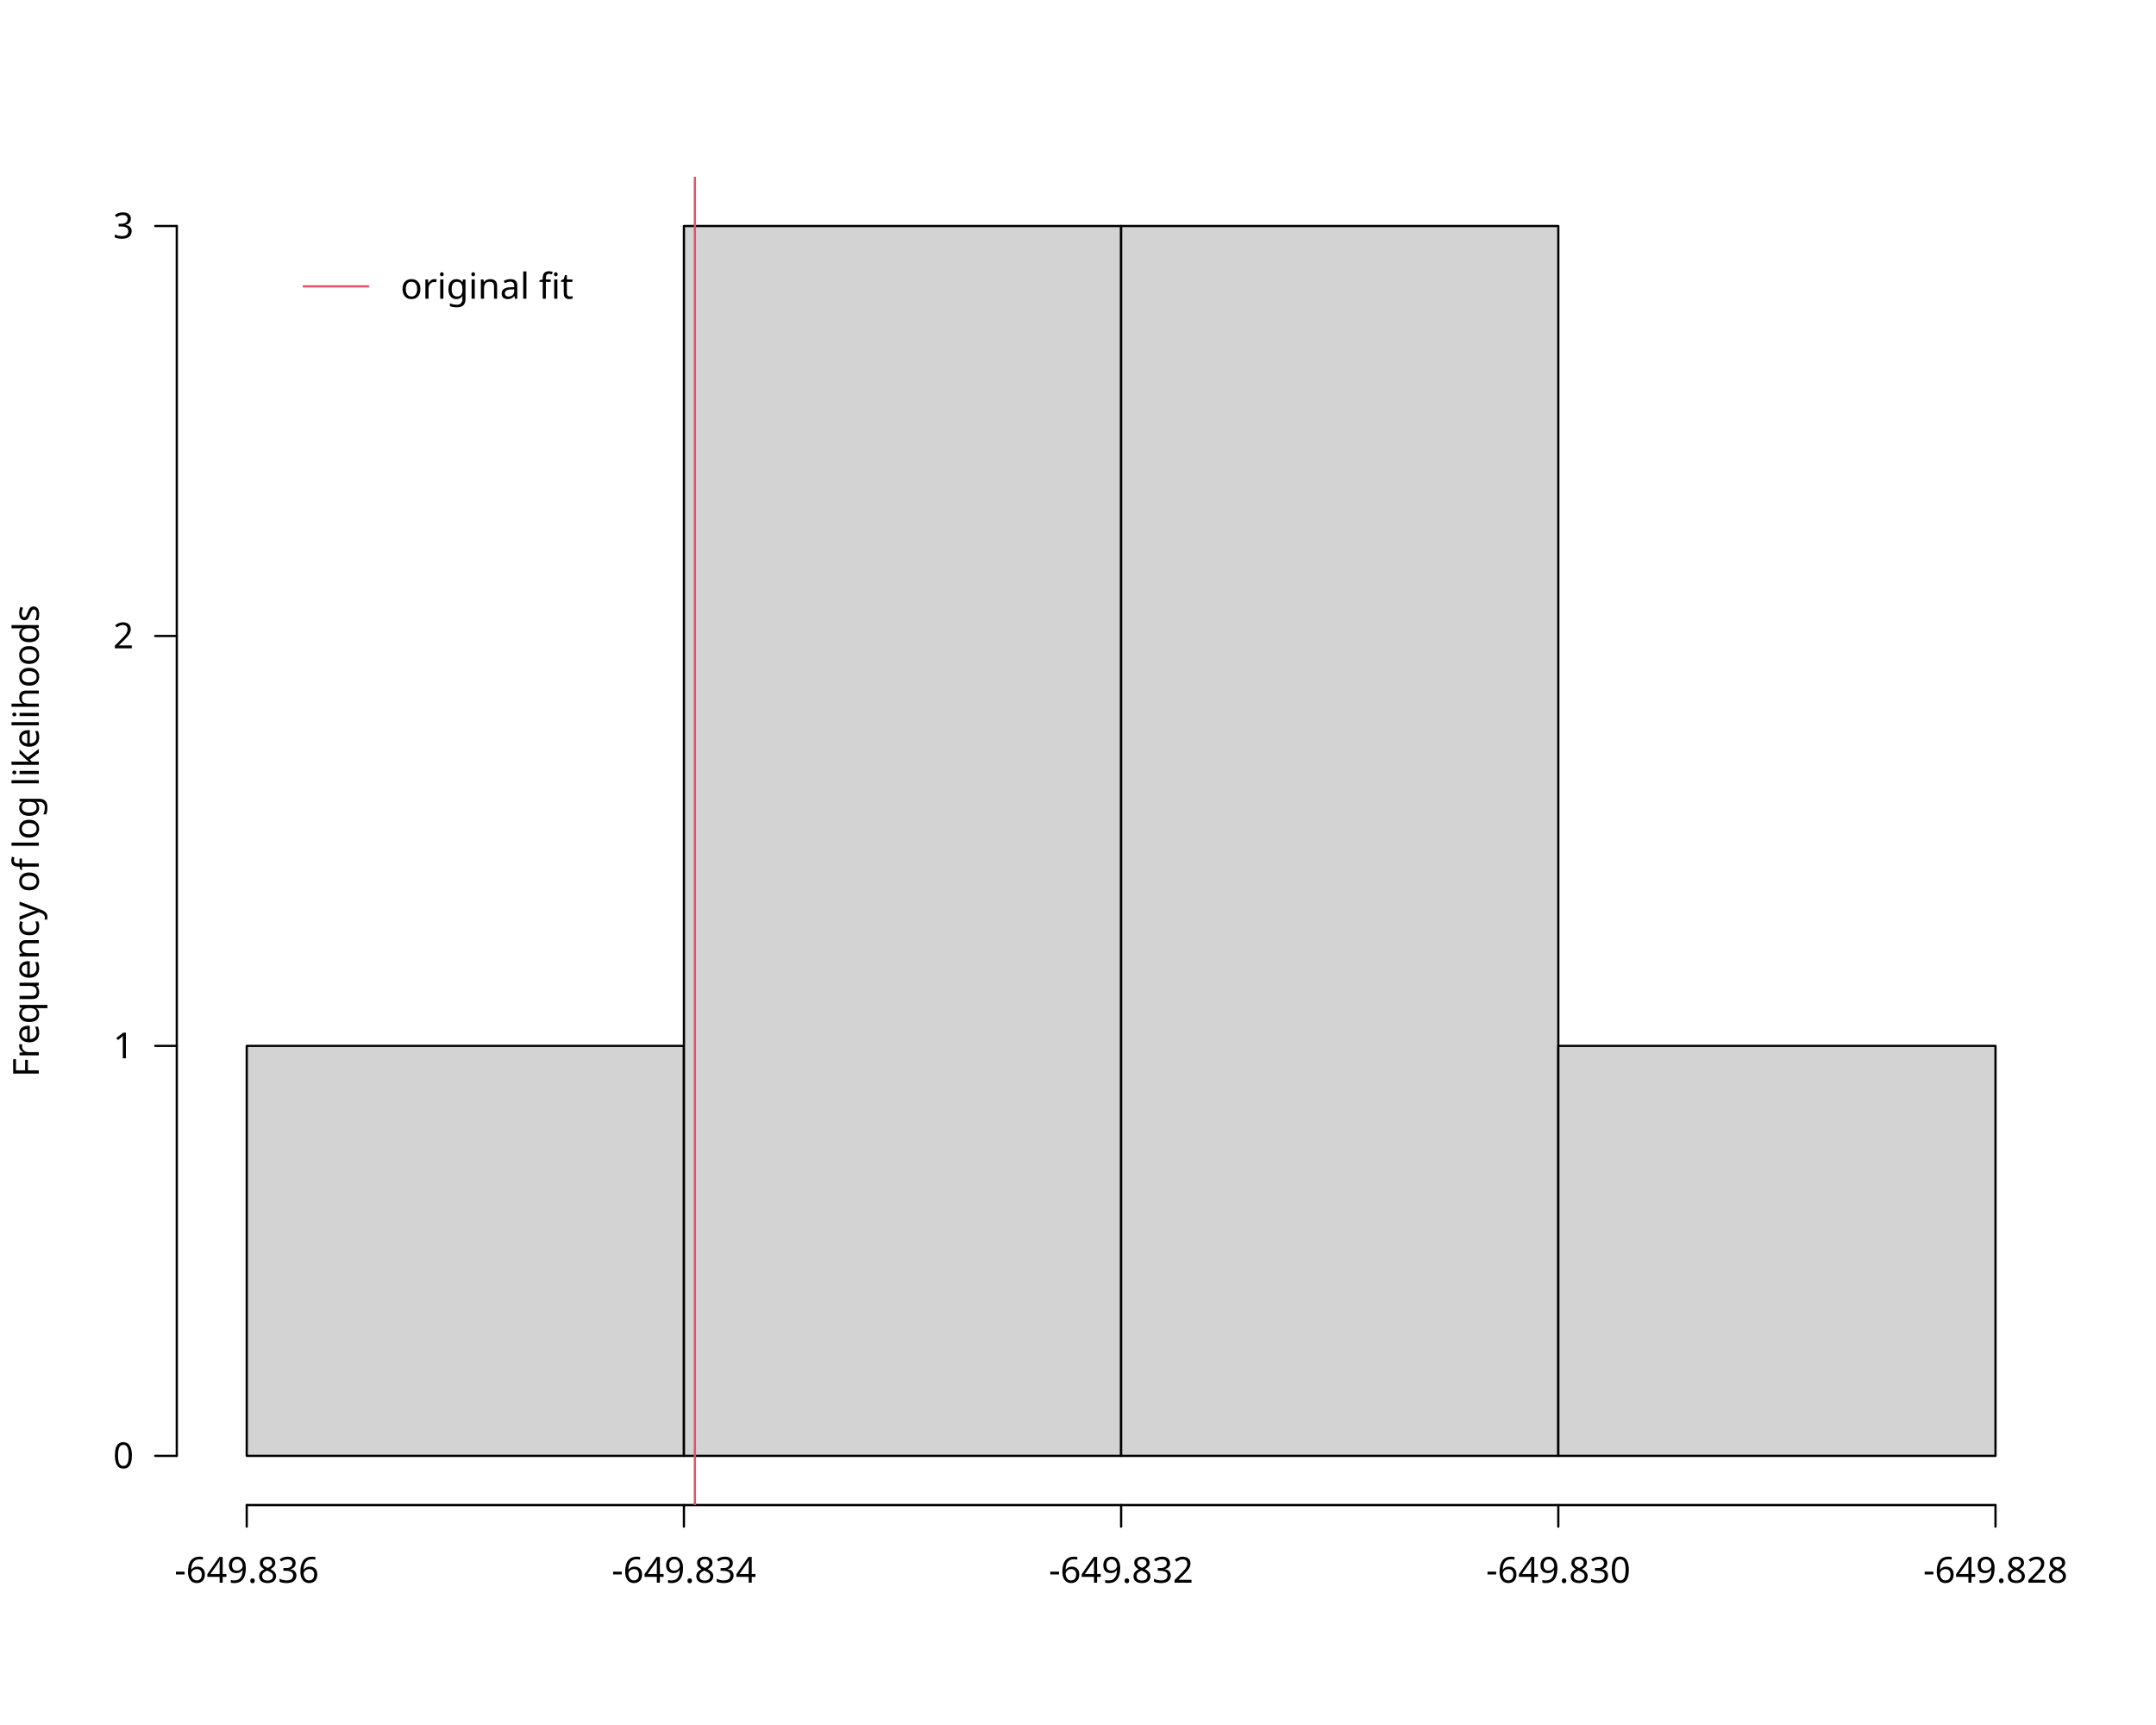
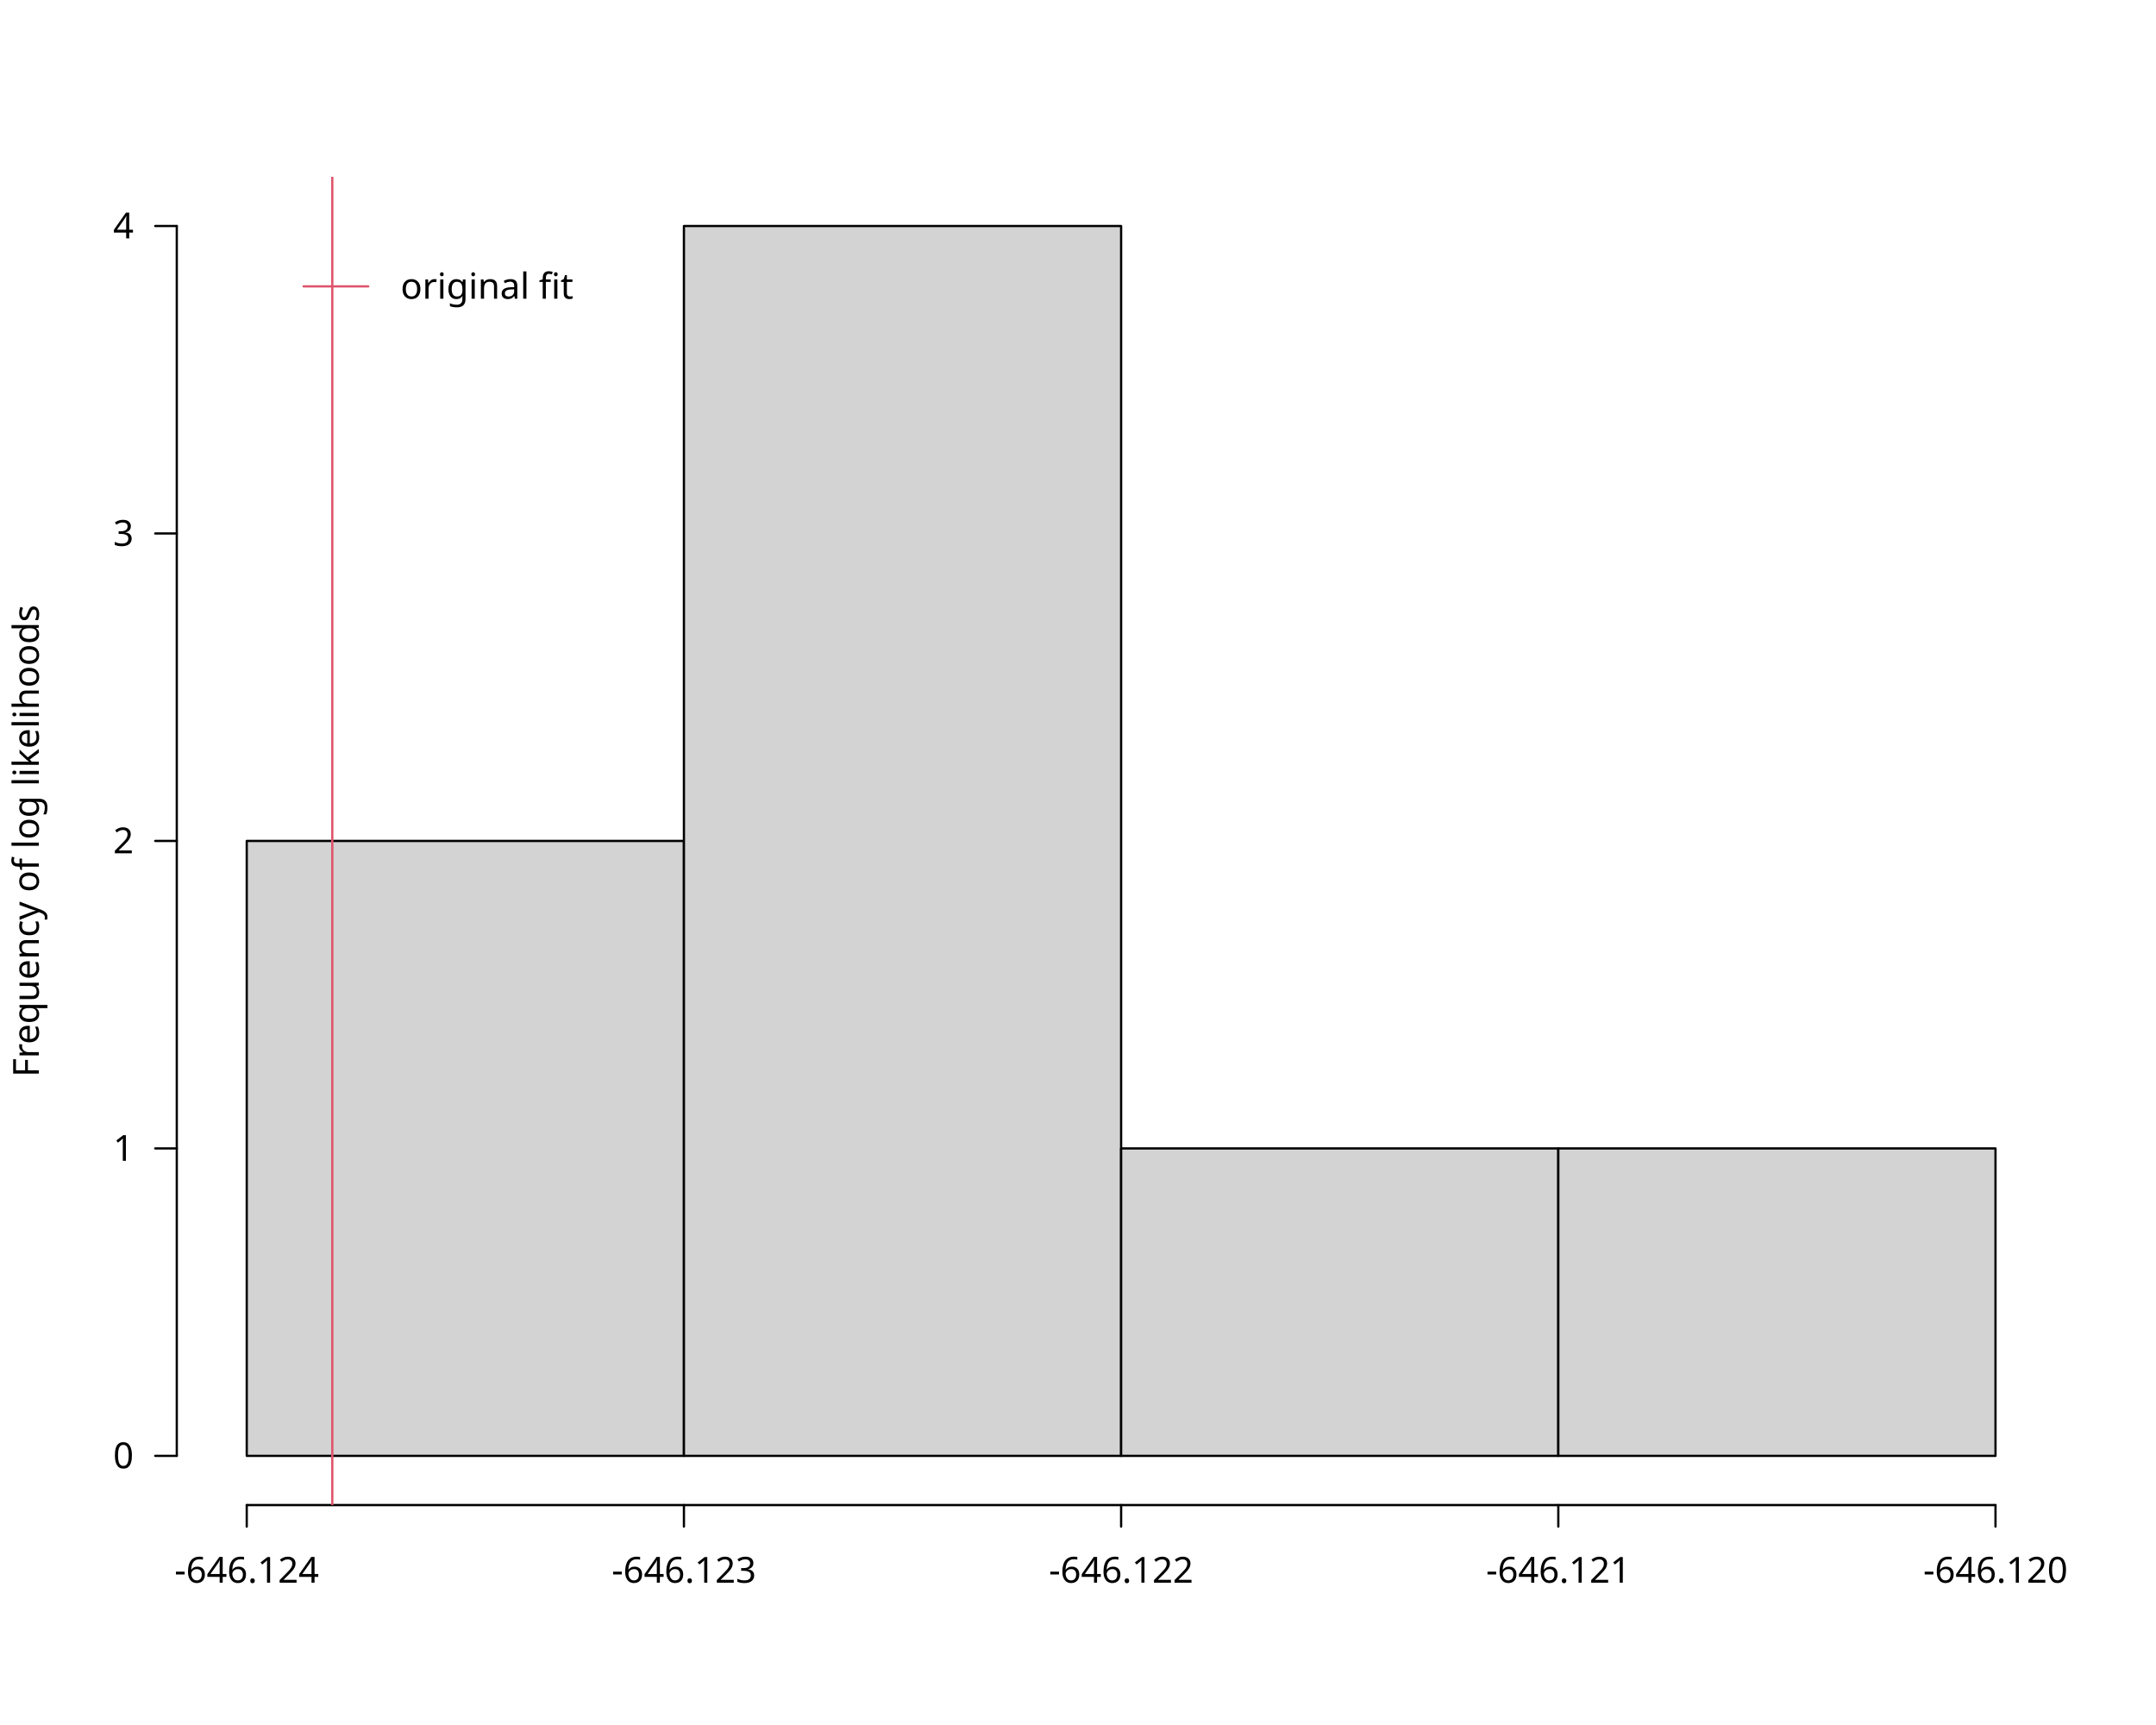
<svg xmlns="http://www.w3.org/2000/svg" class="svglite" data-engine-version="2.0" width="720.00pt" height="576.00pt" viewBox="0 0 720.00 576.00">
  <defs>
    <style type="text/css">
    .svglite line, .svglite polyline, .svglite polygon, .svglite path, .svglite rect, .svglite circle {
      fill: none;
      stroke: #000000;
      stroke-linecap: round;
      stroke-linejoin: round;
      stroke-miterlimit: 10.00;
    }
  </style>
  </defs>
  <rect width="100%" height="100%" style="stroke: none; fill: #FFFFFF;" />
  <defs>
    <clipPath id="cpMC4wMHw3MjAuMDB8MC4wMHw1NzYuMDA=">
      <rect x="0.00" y="0.00" width="720.00" height="576.00" />
    </clipPath>
  </defs>
  <g clip-path="url(#cpMC4wMHw3MjAuMDB8MC4wMHw1NzYuMDA=)">
    <text transform="translate(12.96,280.80) rotate(-90)" text-anchor="middle" style="font-size: 12.00px; font-family: sans;" textLength="148.77px" lengthAdjust="spacingAndGlyphs">Frequency of log likelihoods</text>
    <line x1="82.40" y1="502.56" x2="666.40" y2="502.56" style="stroke-width: 0.75;" />
    <line x1="82.40" y1="502.56" x2="82.40" y2="509.76" style="stroke-width: 0.75;" />
    <line x1="228.40" y1="502.56" x2="228.40" y2="509.76" style="stroke-width: 0.75;" />
    <line x1="374.40" y1="502.56" x2="374.40" y2="509.76" style="stroke-width: 0.75;" />
    <line x1="520.40" y1="502.56" x2="520.40" y2="509.76" style="stroke-width: 0.75;" />
    <line x1="666.40" y1="502.56" x2="666.40" y2="509.76" style="stroke-width: 0.75;" />
-     <text x="82.40" y="528.48" text-anchor="middle" style="font-size: 12.00px; font-family: sans;" textLength="47.38px" lengthAdjust="spacingAndGlyphs">-649.836</text>
-     <text x="228.40" y="528.48" text-anchor="middle" style="font-size: 12.00px; font-family: sans;" textLength="47.38px" lengthAdjust="spacingAndGlyphs">-649.834</text>
-     <text x="374.40" y="528.48" text-anchor="middle" style="font-size: 12.00px; font-family: sans;" textLength="47.38px" lengthAdjust="spacingAndGlyphs">-649.832</text>
-     <text x="520.40" y="528.48" text-anchor="middle" style="font-size: 12.00px; font-family: sans;" textLength="47.38px" lengthAdjust="spacingAndGlyphs">-649.830</text>
-     <text x="666.40" y="528.48" text-anchor="middle" style="font-size: 12.00px; font-family: sans;" textLength="47.38px" lengthAdjust="spacingAndGlyphs">-649.828</text>
+     <text x="82.40" y="528.48" text-anchor="middle" style="font-size: 12.00px; font-family: sans;" textLength="47.38px" lengthAdjust="spacingAndGlyphs">-646.124</text>
+     <text x="228.40" y="528.48" text-anchor="middle" style="font-size: 12.00px; font-family: sans;" textLength="47.38px" lengthAdjust="spacingAndGlyphs">-646.123</text>
+     <text x="374.40" y="528.48" text-anchor="middle" style="font-size: 12.00px; font-family: sans;" textLength="47.38px" lengthAdjust="spacingAndGlyphs">-646.122</text>
+     <text x="520.40" y="528.48" text-anchor="middle" style="font-size: 12.00px; font-family: sans;" textLength="47.38px" lengthAdjust="spacingAndGlyphs">-646.121</text>
+     <text x="666.40" y="528.48" text-anchor="middle" style="font-size: 12.00px; font-family: sans;" textLength="47.38px" lengthAdjust="spacingAndGlyphs">-646.120</text>
    <line x1="59.04" y1="486.13" x2="59.04" y2="75.47" style="stroke-width: 0.75;" />
    <line x1="59.04" y1="486.13" x2="51.84" y2="486.13" style="stroke-width: 0.75;" />
-     <line x1="59.04" y1="349.24" x2="51.84" y2="349.24" style="stroke-width: 0.75;" />
-     <line x1="59.04" y1="212.36" x2="51.84" y2="212.36" style="stroke-width: 0.75;" />
+     <line x1="59.04" y1="383.47" x2="51.84" y2="383.47" style="stroke-width: 0.75;" />
+     <line x1="59.04" y1="280.80" x2="51.84" y2="280.80" style="stroke-width: 0.75;" />
+     <line x1="59.04" y1="178.13" x2="51.84" y2="178.13" style="stroke-width: 0.75;" />
    <line x1="59.04" y1="75.47" x2="51.84" y2="75.47" style="stroke-width: 0.75;" />
    <text x="44.64" y="490.26" text-anchor="end" style="font-size: 12.00px; font-family: sans;" textLength="6.67px" lengthAdjust="spacingAndGlyphs">0</text>
-     <text x="44.64" y="353.37" text-anchor="end" style="font-size: 12.00px; font-family: sans;" textLength="6.67px" lengthAdjust="spacingAndGlyphs">1</text>
-     <text x="44.64" y="216.48" text-anchor="end" style="font-size: 12.00px; font-family: sans;" textLength="6.67px" lengthAdjust="spacingAndGlyphs">2</text>
-     <text x="44.64" y="79.60" text-anchor="end" style="font-size: 12.00px; font-family: sans;" textLength="6.67px" lengthAdjust="spacingAndGlyphs">3</text>
+     <text x="44.64" y="387.60" text-anchor="end" style="font-size: 12.00px; font-family: sans;" textLength="6.67px" lengthAdjust="spacingAndGlyphs">1</text>
+     <text x="44.64" y="284.93" text-anchor="end" style="font-size: 12.00px; font-family: sans;" textLength="6.67px" lengthAdjust="spacingAndGlyphs">2</text>
+     <text x="44.64" y="182.26" text-anchor="end" style="font-size: 12.00px; font-family: sans;" textLength="6.67px" lengthAdjust="spacingAndGlyphs">3</text>
+     <text x="44.64" y="79.60" text-anchor="end" style="font-size: 12.00px; font-family: sans;" textLength="6.67px" lengthAdjust="spacingAndGlyphs">4</text>
  </g>
  <defs>
    <clipPath id="cpNTkuMDR8Njg5Ljc2fDU5LjA0fDUwMi41Ng==">
      <rect x="59.04" y="59.04" width="630.72" height="443.52" />
    </clipPath>
  </defs>
  <g clip-path="url(#cpNTkuMDR8Njg5Ljc2fDU5LjA0fDUwMi41Ng==)">
-     <rect x="82.40" y="349.24" width="146.00" height="136.89" style="stroke-width: 0.75; fill: #D3D3D3;" />
+     <rect x="82.40" y="280.80" width="146.00" height="205.33" style="stroke-width: 0.75; fill: #D3D3D3;" />
    <rect x="228.40" y="75.47" width="146.00" height="410.67" style="stroke-width: 0.75; fill: #D3D3D3;" />
-     <rect x="374.40" y="75.47" width="146.00" height="410.67" style="stroke-width: 0.75; fill: #D3D3D3;" />
-     <rect x="520.40" y="349.24" width="146.00" height="136.89" style="stroke-width: 0.75; fill: #D3D3D3;" />
-     <line x1="232.06" y1="502.56" x2="232.06" y2="59.04" style="stroke-width: 0.75; stroke: #DF536B;" />
+     <rect x="374.40" y="383.47" width="146.00" height="102.67" style="stroke-width: 0.75; fill: #D3D3D3;" />
+     <rect x="520.40" y="383.47" width="146.00" height="102.67" style="stroke-width: 0.75; fill: #D3D3D3;" />
+     <line x1="110.97" y1="502.56" x2="110.97" y2="59.04" style="stroke-width: 0.75; stroke: #DF536B;" />
    <line x1="101.38" y1="95.62" x2="122.98" y2="95.62" style="stroke-width: 0.75; stroke: #DF536B;" />
    <text x="133.78" y="99.75" style="font-size: 12.00px; font-family: sans;" textLength="51.35px" lengthAdjust="spacingAndGlyphs">original fit</text>
  </g>
</svg>
